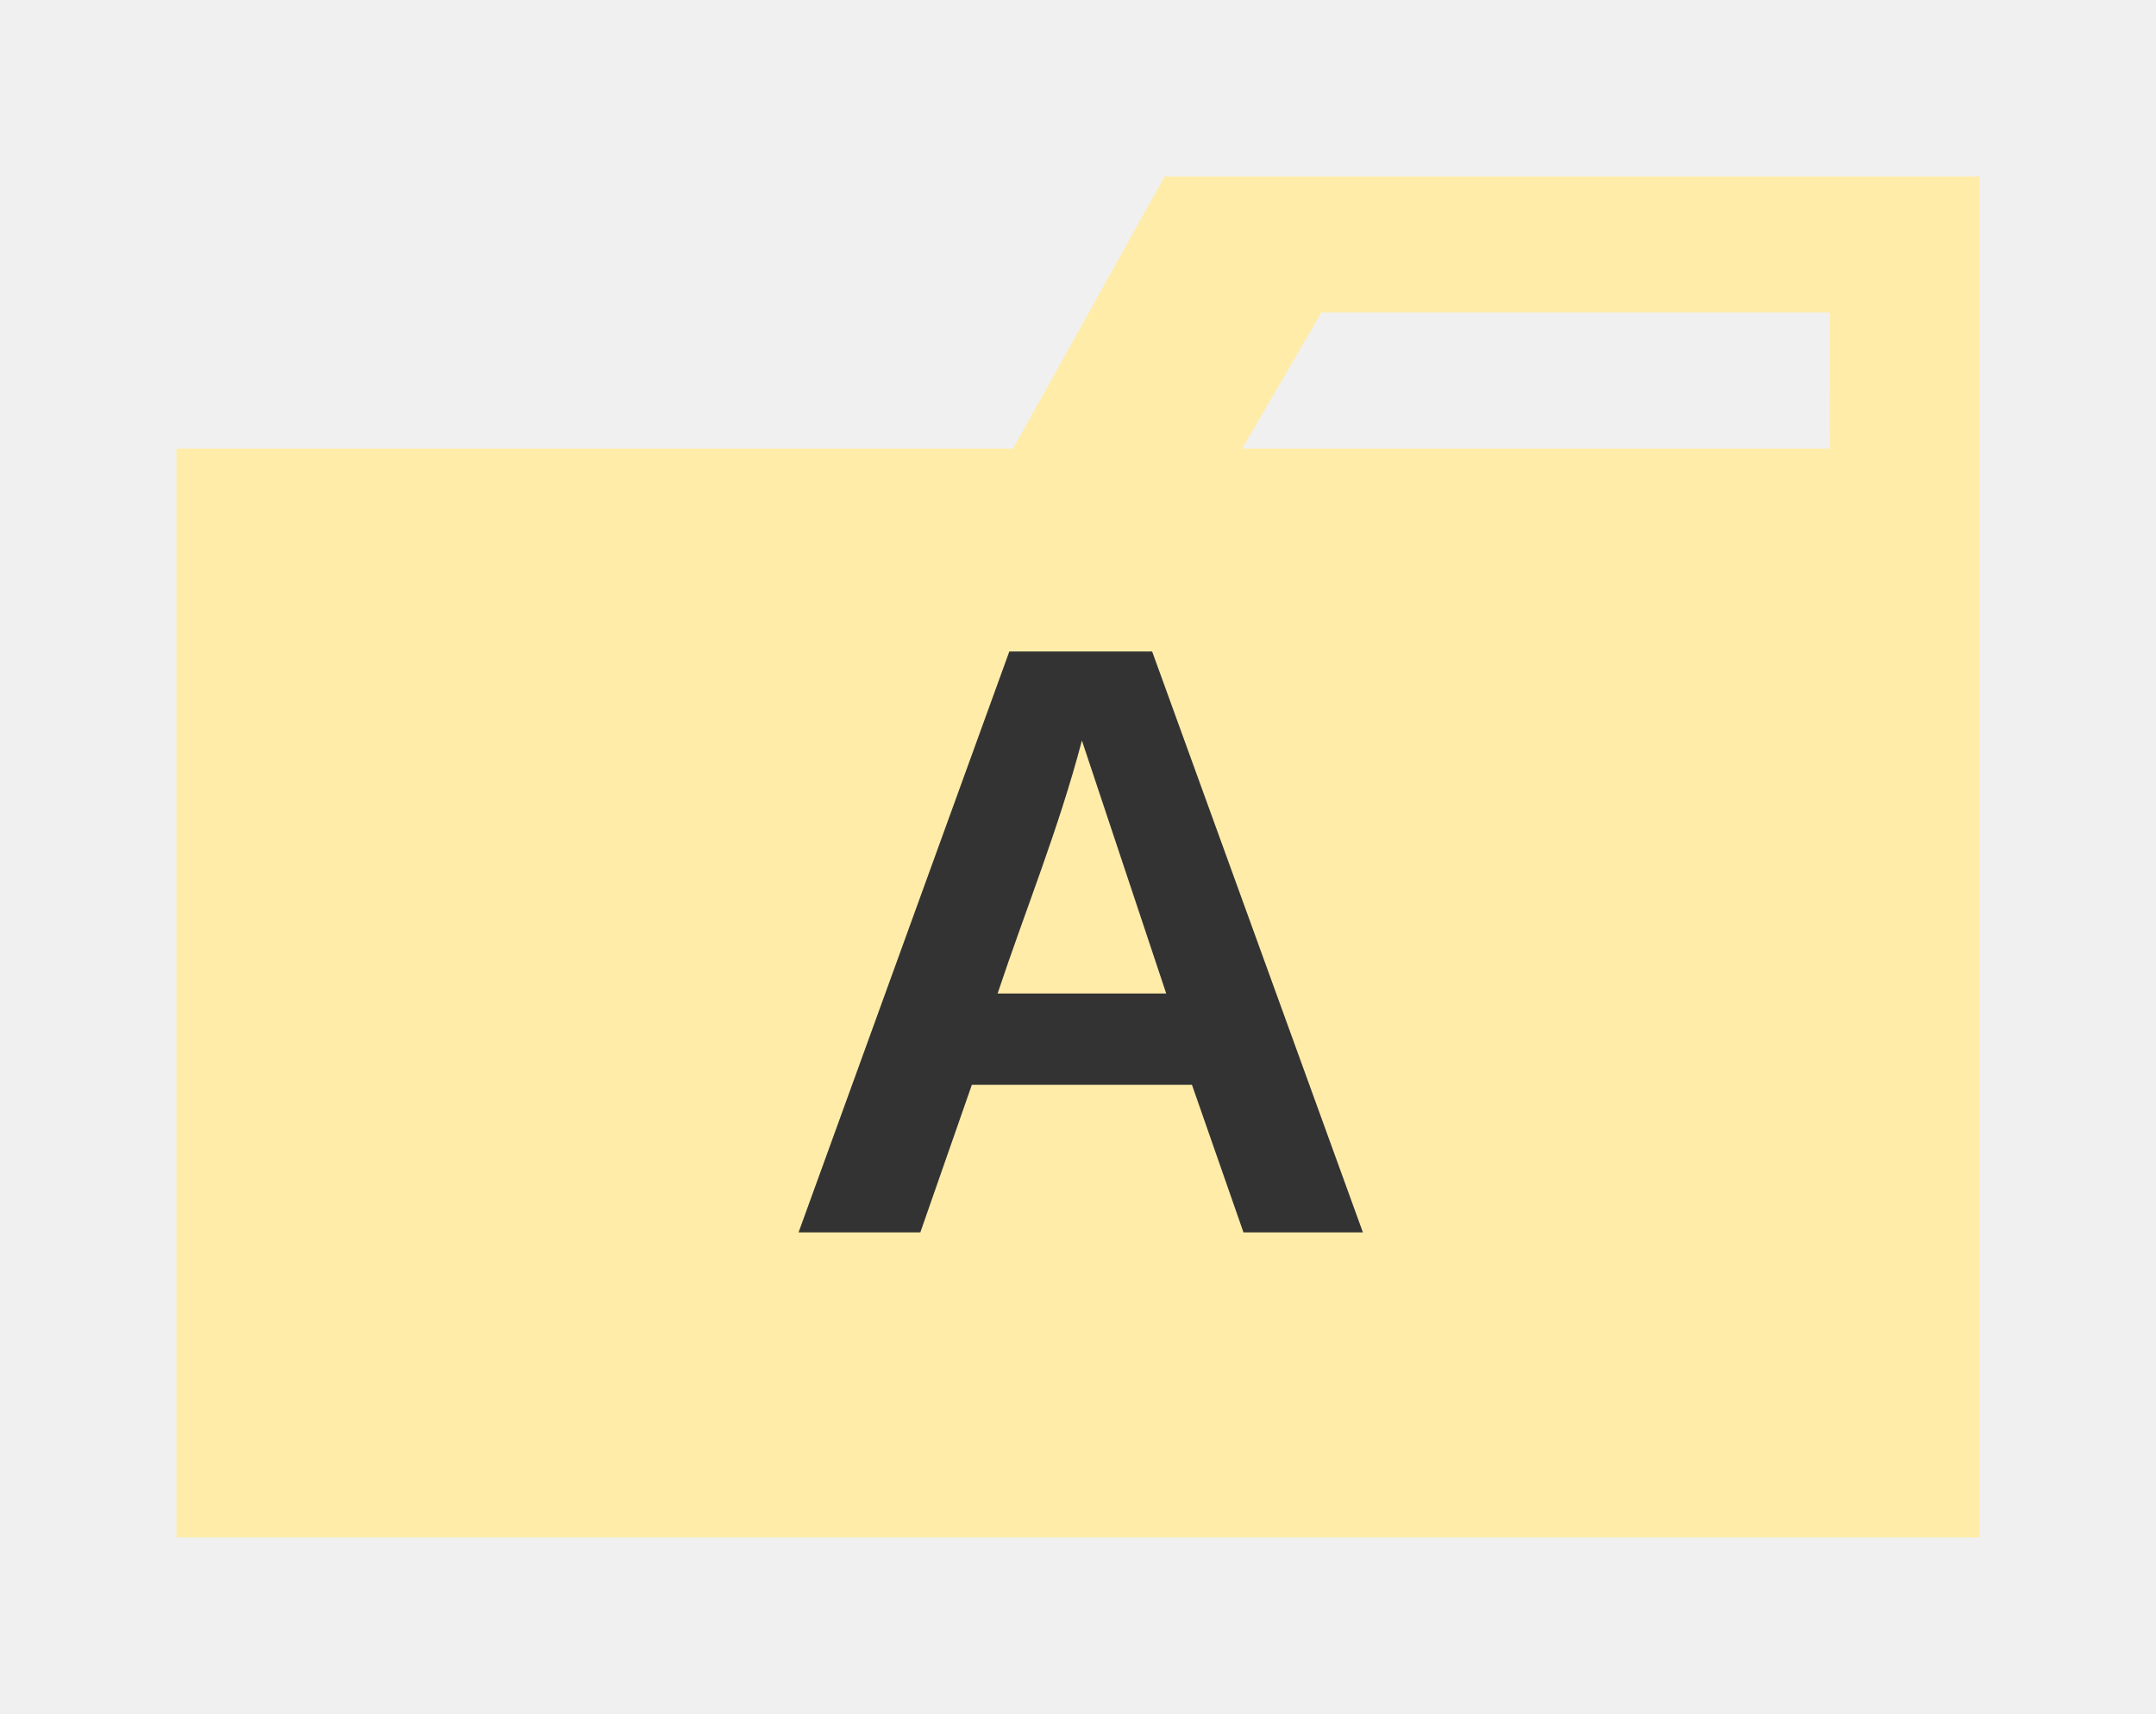
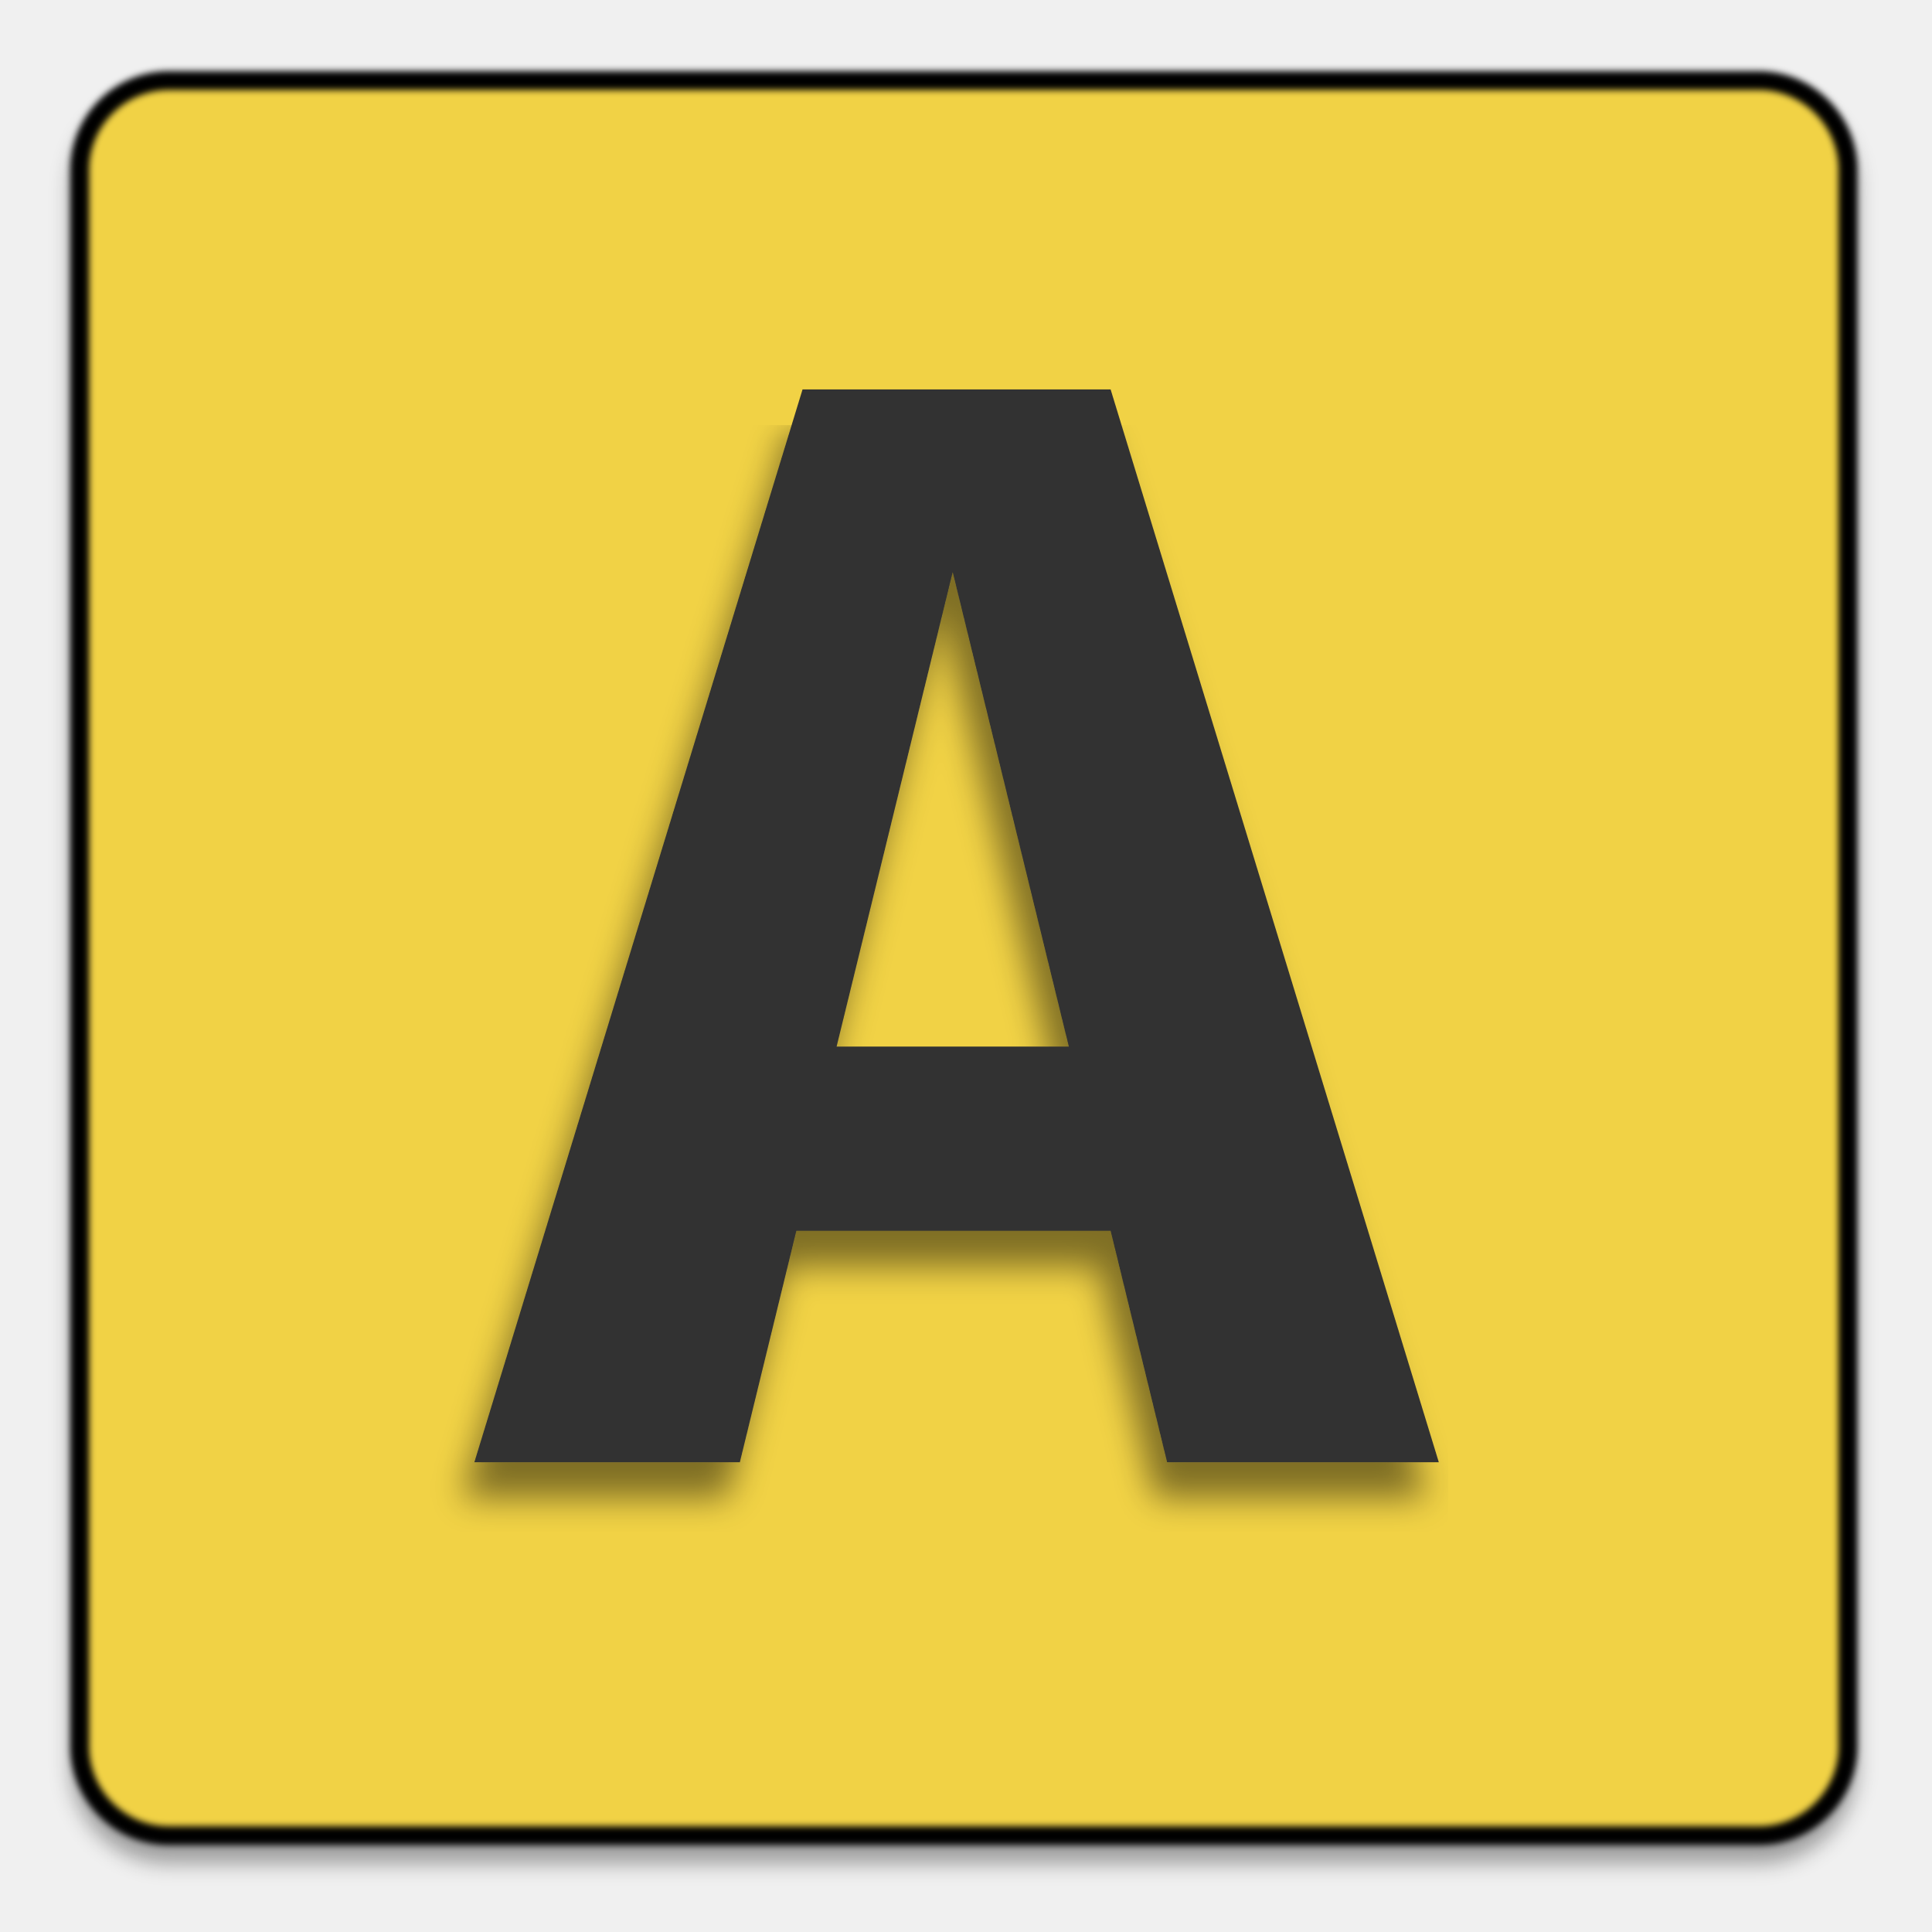
- <svg xmlns="http://www.w3.org/2000/svg" xmlns:ns1="lucid" xmlns:xlink="http://www.w3.org/1999/xlink" width="244.38" height="194.22">
-   <g transform="translate(20 20)" ns1:page-tab-id="0_0">
-     <path d="M187.4 0H112L94.83 30.84H0v123.38h204.38V0zm0 30.84h-66.6l8.98-15.42h57.63z" stroke="#000" stroke-opacity="0" stroke-width="4.69" fill="#ffeca9" />
-     <path d="M0 40.78c0-3.32 2.7-6 6-6h192.38c3.3 0 6 2.68 6 6v107.44c0 3.3-2.7 6-6 6H6c-3.3 0-6-2.7-6-6z" stroke="#000" stroke-opacity="0" stroke-width="3" fill="#fff" fill-opacity="0" />
-     <use xlink:href="#a" transform="matrix(1,0,0,1,5,39.77604) translate(63.12654 79.88194)" />
-     <defs>
-       <path fill="#333" d="M199 0l-22-63H83L61 0H9l90-248h61L250 0h-51zm-33-102l-36-108c-10 38-24 72-36 108h72" id="b" />
-       <use transform="matrix(0.2654321,0,0,0.2654321,0,0)" xlink:href="#b" id="a" />
-     </defs>
+ <svg xmlns="http://www.w3.org/2000/svg" xmlns:ns1="http://vectornator.io" height="100%" stroke-miterlimit="10" style="fill-rule:nonzero;clip-rule:evenodd;stroke-linecap:round;stroke-linejoin:round;" version="1.1" viewBox="0 0 1024 1024" width="100%" xml:space="preserve">
+   <defs>
+     <filter color-interpolation-filters="sRGB" filterUnits="userSpaceOnUse" height="968.551" id="Filter" width="975.506" x="23.101" y="33.541">
+       <feDropShadow dx="-3.67321e-05" dy="10" flood-color="#000000" flood-opacity="0.333" in="SourceGraphic" result="Shadow" stdDeviation="5" />
+       <feGaussianBlur in="Shadow" result="Blur" stdDeviation="1.656" />
+     </filter>
+     <clipPath id="TextBounds">
+       <rect height="938.416" width="646.768" x="183.214" y="37.017" />
+     </clipPath>
+     <filter color-interpolation-filters="sRGB" filterUnits="userSpaceOnUse" height="605.526" id="Filter_2" width="547.179" x="226.907" y="206.401">
+       <feDropShadow dx="-6.511" dy="18.91" flood-color="#000000" flood-opacity="0.473" in="SourceGraphic" result="Shadow" stdDeviation="9" />
+     </filter>
+   </defs>
+   <g id="Layer-1" ns1:layerName="Layer 1">
+     <path d="M596.259 42.681L932.068 42.681C958.246 42.681 979.468 63.902 979.468 90.081L979.468 925.552C979.468 951.731 958.246 972.953 932.068 972.953L89.641 972.953C63.463 972.953 42.241 951.731 42.241 925.552L42.241 90.081C42.241 63.902 63.463 42.681 89.641 42.681L596.259 42.681Z" fill="#f1d244" fill-rule="nonzero" filter="url(#Filter)" stroke="#000000" stroke-linecap="butt" stroke-linejoin="round" stroke-width="10" ns1:shadowAngle="1.5708" ns1:shadowColor="#000000" ns1:shadowOffset="10" ns1:shadowOpacity="0.333" ns1:shadowRadius="10" />
+     <path clip-path="url(#TextBounds)" d="M588.65 652.35L422.085 652.35L392.137 775.017L251.419 775.017L425.368 206.401L588.65 206.401L762.598 775.017L618.598 775.017L588.65 652.35ZM443.419 554.709L566.496 554.709L504.957 303.222L443.419 554.709Z" fill="#303030" filter="url(#Filter_2)" stroke="none" ns1:shadowAngle="1.90241" ns1:shadowColor="#000000" ns1:shadowOffset="20" ns1:shadowOpacity="0.473" ns1:shadowRadius="18" />
  </g>
</svg>
